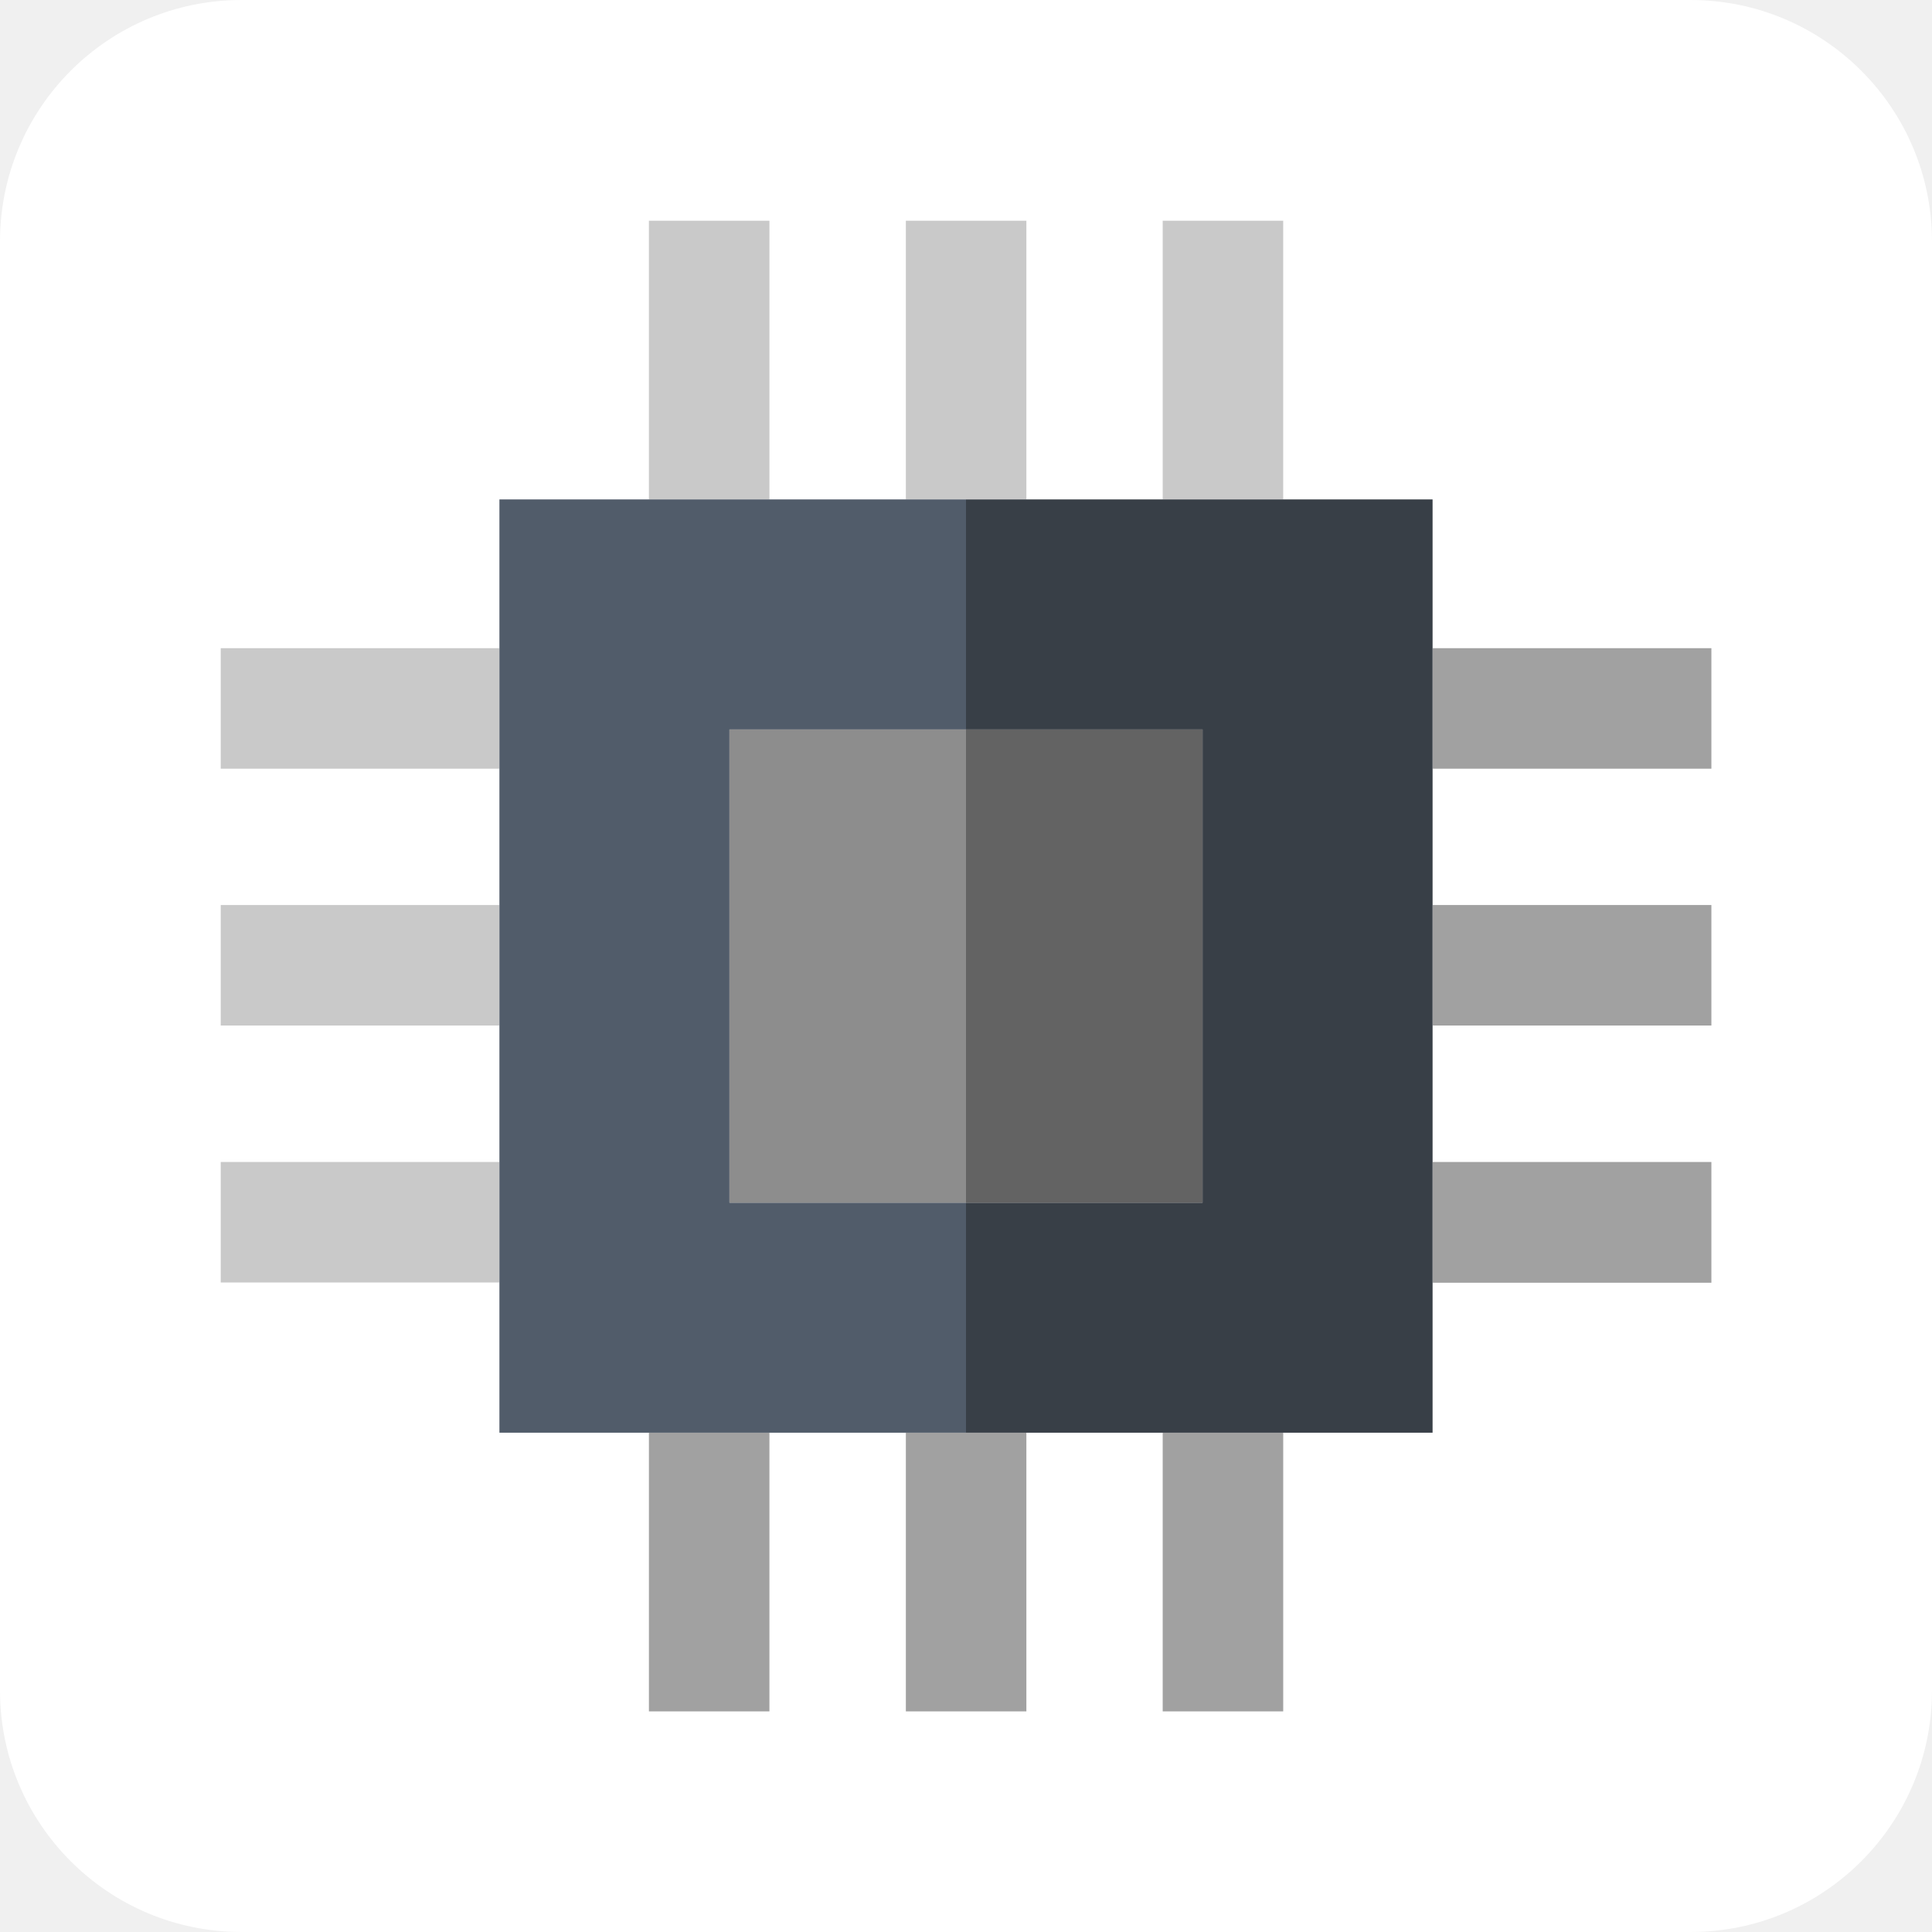
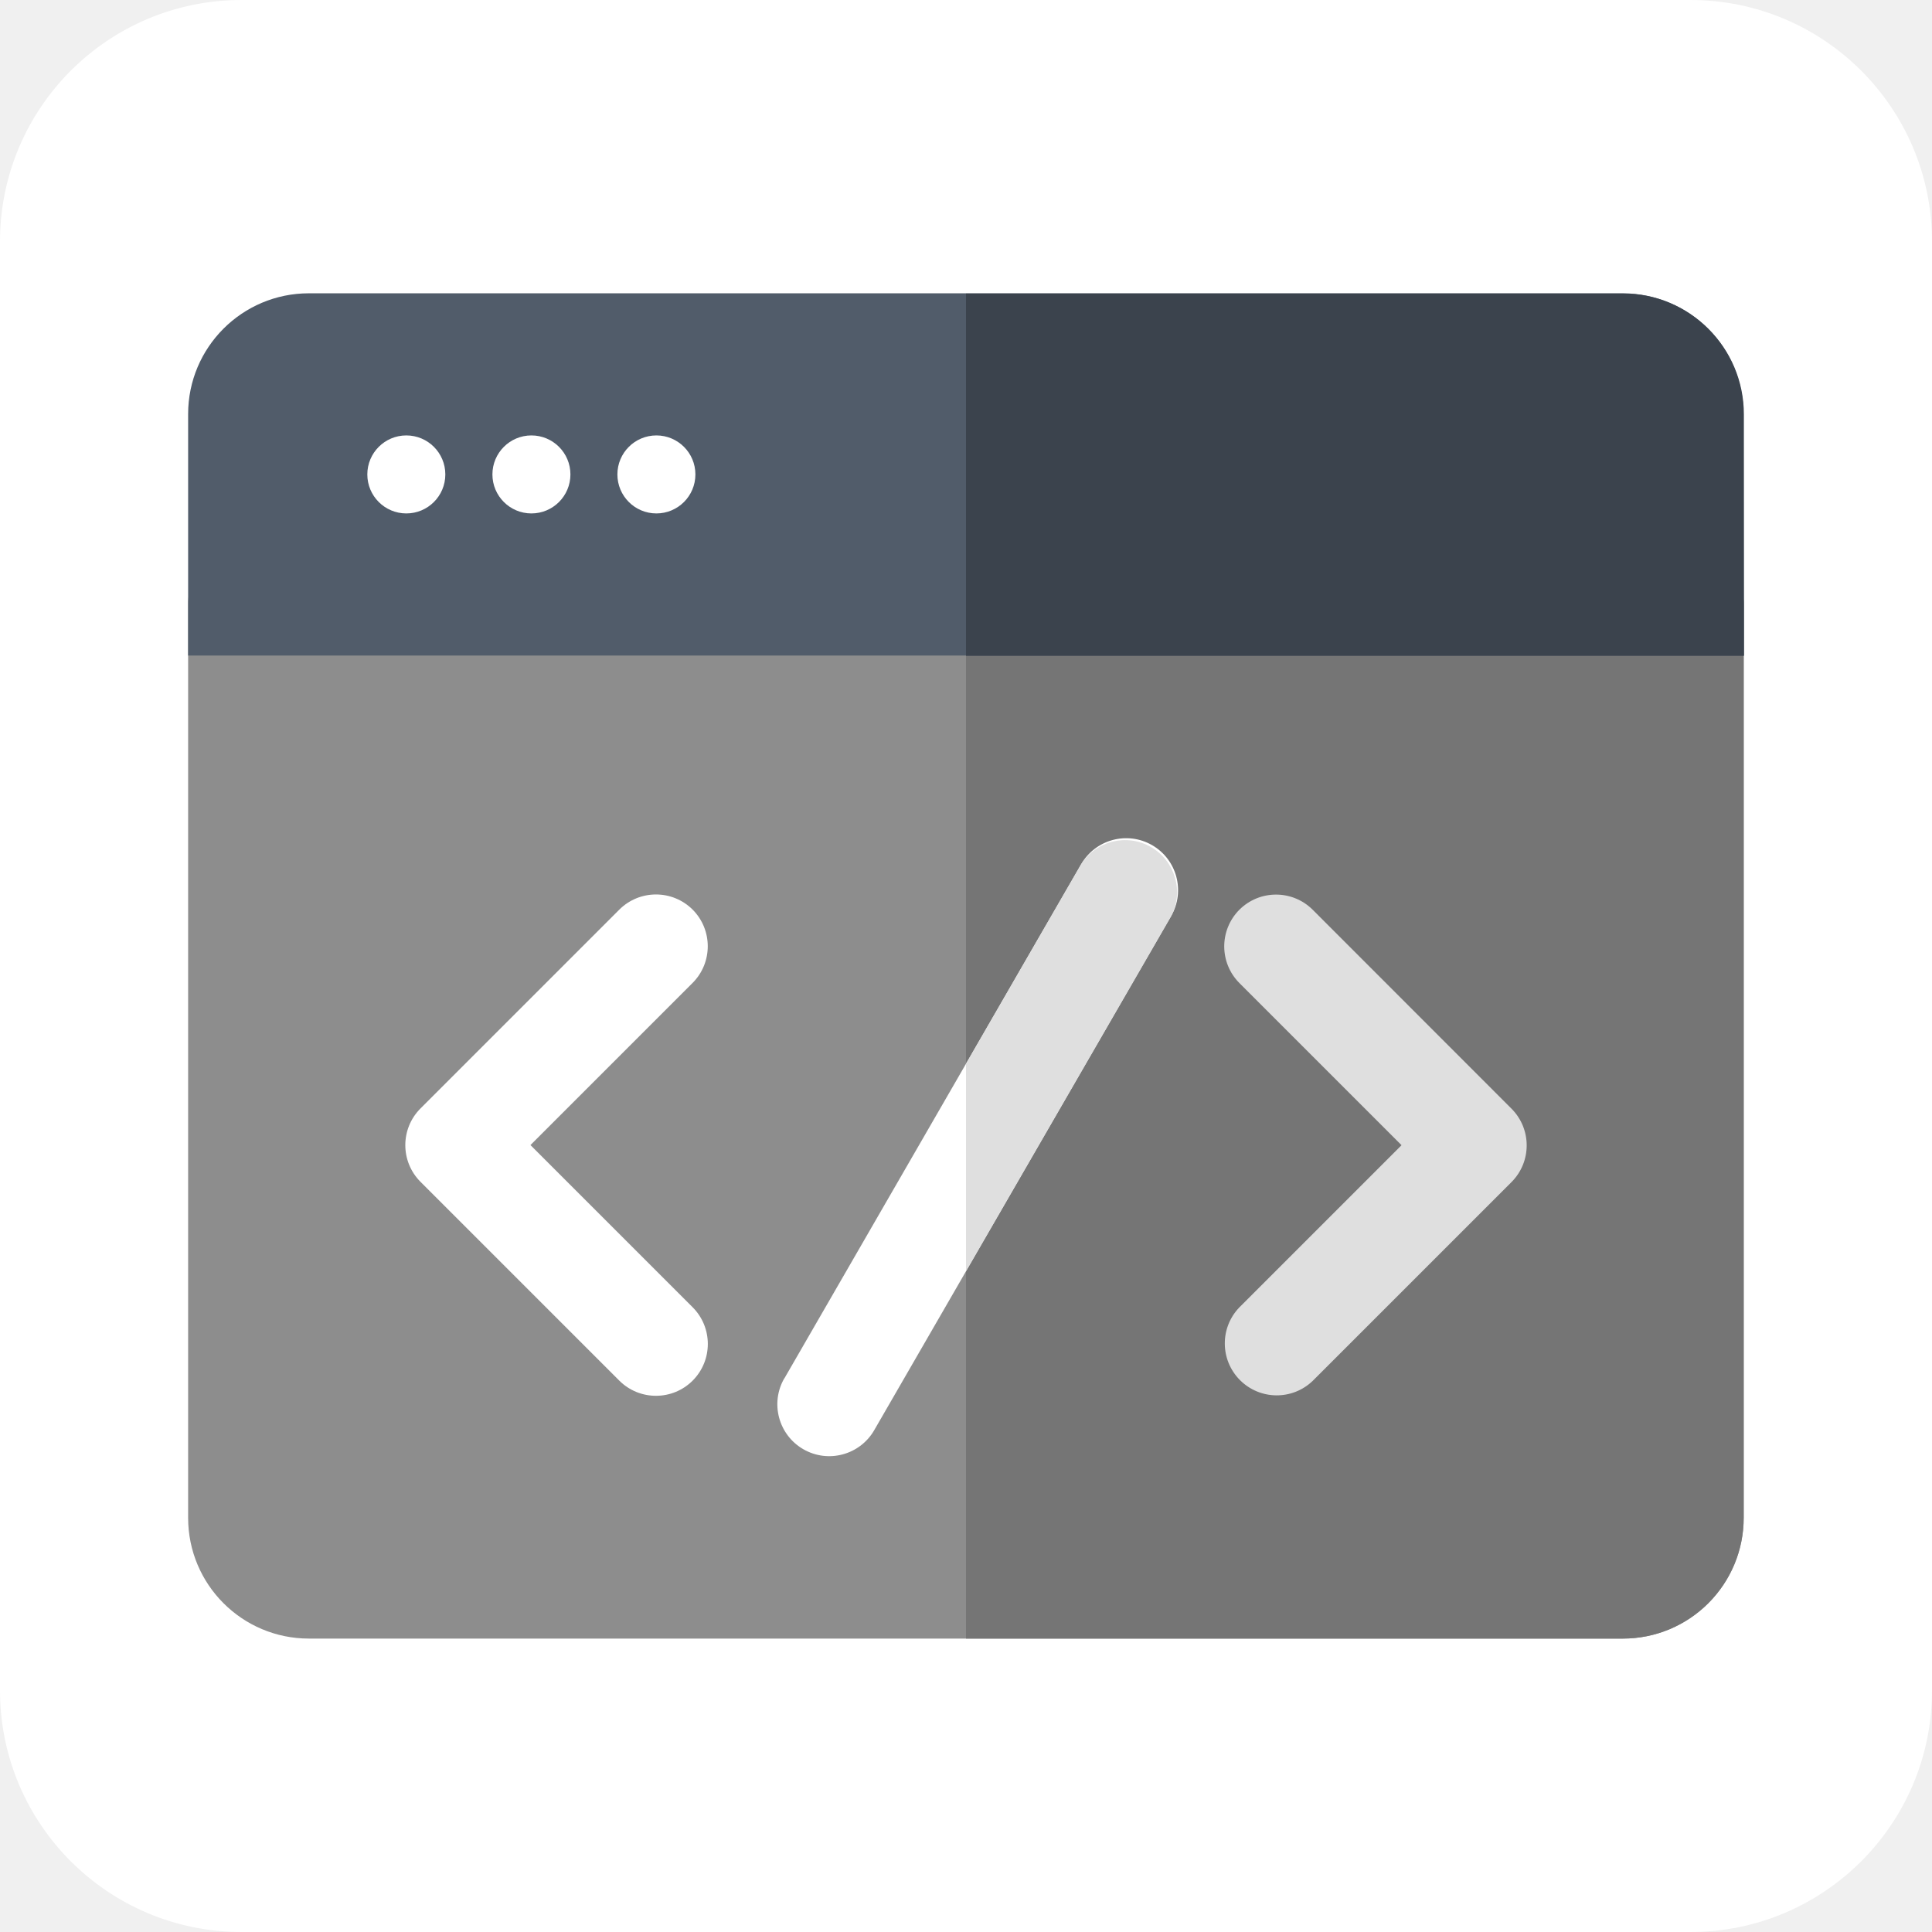
<svg xmlns="http://www.w3.org/2000/svg" width="16" height="16">
  <defs>
    <clipPath id="A">
      <path d="M0 0h16v16H0z" />
    </clipPath>
  </defs>
  <g clip-path="url(#A)">
    <rect width="16" height="16" rx="2" fill="#fff" />
-     <g fill="#c9c9c9">
-       <path d="M5.374 1.828h.998v2.308h-.998zm2.128 0H8.5v2.308h-.998zm2.127 0h.998v2.308h-.998z" />
+     <path d="M13.44 13.57H2.558a1 1 0 0 1-1-1V5.001a.43.43 0 0 1 .429-.429h12.025a.43.43 0 0 1 .429.429v7.564a1 1 0 0 1-1.001 1.005z" fill="#8d8d8d" />
+     <path d="M14.012 4.57H8v9h5.44a1 1 0 0 0 1-1V5.001a.43.43 0 0 0-.428-.431z" fill="#757575" />
+     <path d="M14.442 5.429H1.558v-2a1 1 0 0 1 1-1h10.88a1 1 0 0 1 1 1z" fill="#515c6a" />
+     <g fill="#fff">
+       <circle cx="3.365" cy="3.929" r=".323" />
+       <circle cx="4.401" cy="3.929" r=".323" />
+       <circle cx="5.436" cy="3.929" r=".323" />
+       <path d="M5.129 11.434L3.482 9.787a.43.43 0 0 1 0-.607l1.647-1.647a.43.43 0 0 1 .607 0 .43.43 0 0 1 0 .607L4.393 9.483l1.343 1.343a.43.43 0 0 1 .001.607.43.43 0 0 1-.608.001zm1.367-.019l2.458-4.258a.43.43 0 0 1 .587-.158.43.43 0 0 1 .158.587L7.24 11.844a.43.43 0 0 1-.587.158.43.43 0 0 1-.158-.587z" />
    </g>
-     <g fill="#a1a1a1">
-       <path d="M5.374 11.865h.998v2.308h-.998zm2.128 0H8.5v2.308h-.998zm2.127 0h.998v2.308h-.998zm2.236-6.497h2.308v.998h-2.308zm0 2.127h2.308v.998h-2.308zm0 2.128h2.308v1h-2.308z" />
+     <path d="M14.442 3.431a1 1 0 0 0-1-1H8v3h6.442z" fill="#3b434d" />
+     <g fill="#dfdfdf">
+       <path d="M10.264 10.827l1.343-1.343-1.343-1.343a.43.43 0 0 1 0-.607.43.43 0 0 1 .607 0l1.647 1.648a.43.43 0 0 1 0 .607l-1.647 1.647a.43.43 0 0 1-.607-.609zm-1.31-3.671L8 8.809v1.718l1.7-2.941a.431.431 0 0 0-.746-.43z" />
    </g>
-     <g fill="#c9c9c9">
-       <path d="M1.828 5.368h2.308v.998H1.828zm0 2.127h2.308v.998H1.828zm0 2.128h2.308v.998H1.828z" />
-     </g>
-     <path d="M8 9.96H6.041V6.041H8V4.136H4.136v7.729H8z" fill="#515c6a" />
-     <path d="M11.864 4.136H8v1.905h1.959V9.96H8v1.905h3.864z" fill="#383f47" />
-     <path d="M6.041 6.041H8V9.96H6.041z" fill="#8d8d8d" />
-     <path d="M8 6.041h1.959V9.96H8z" fill="#636363" />
  </g>
</svg>
